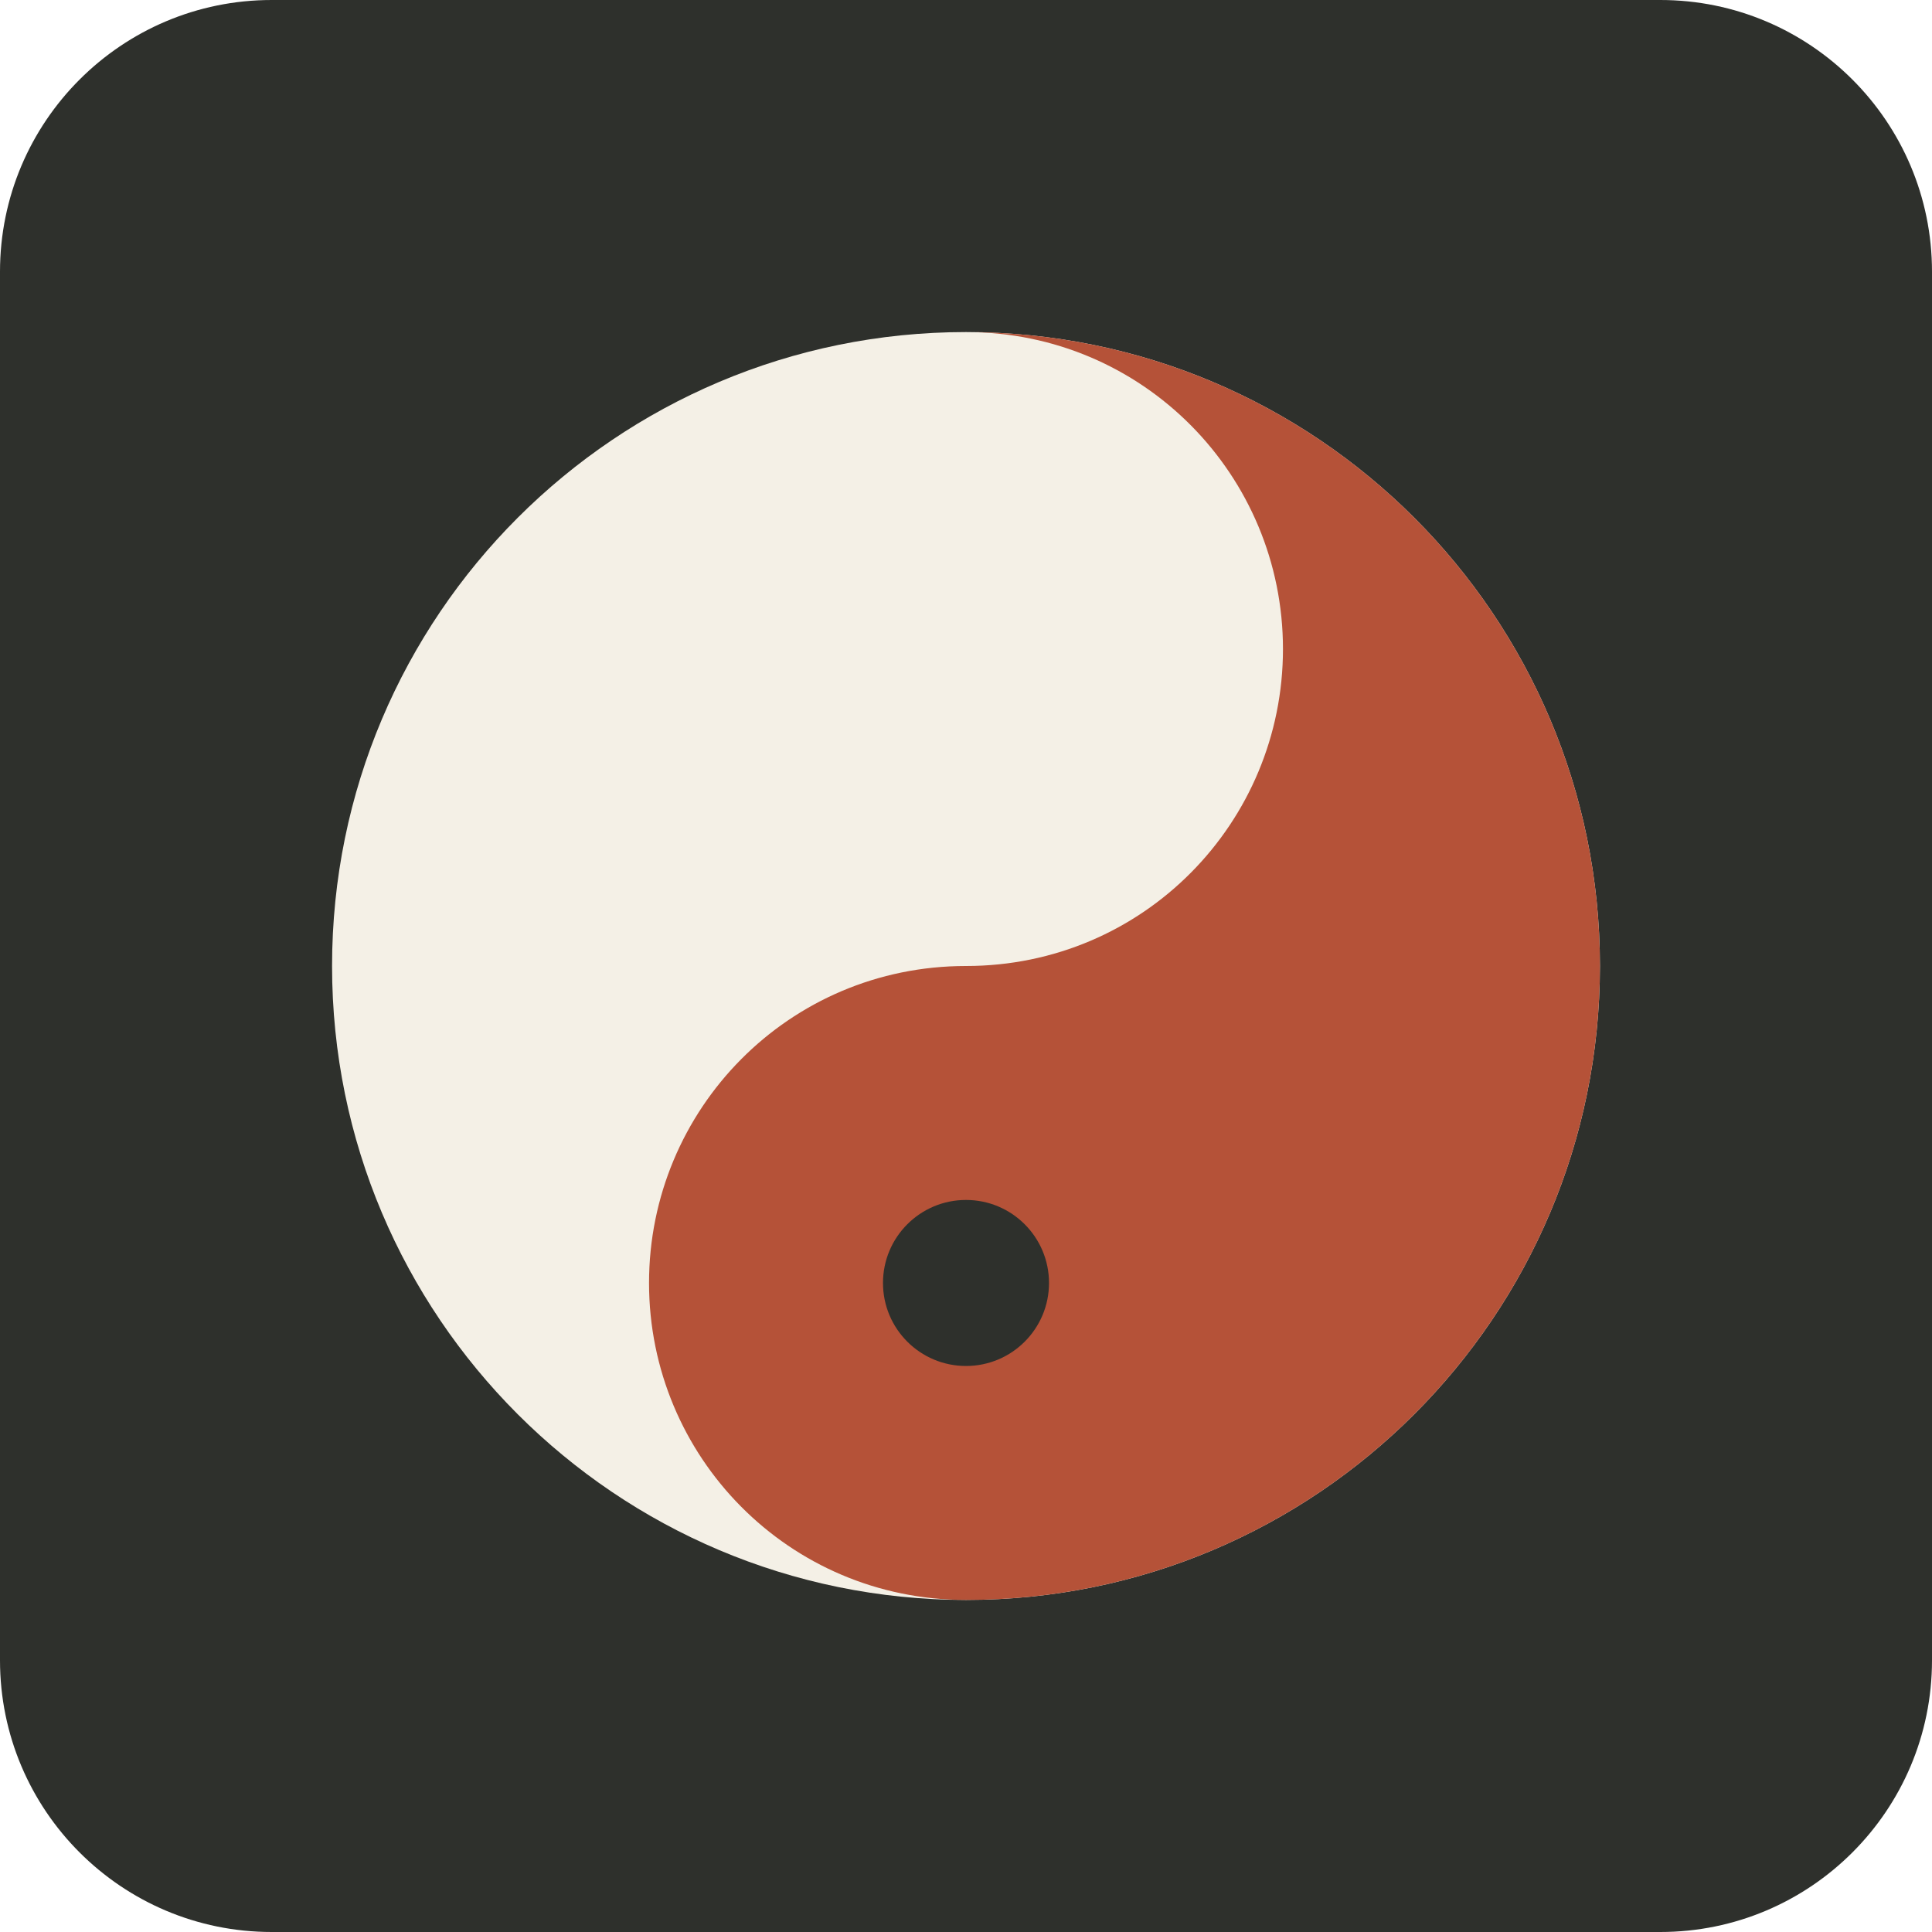
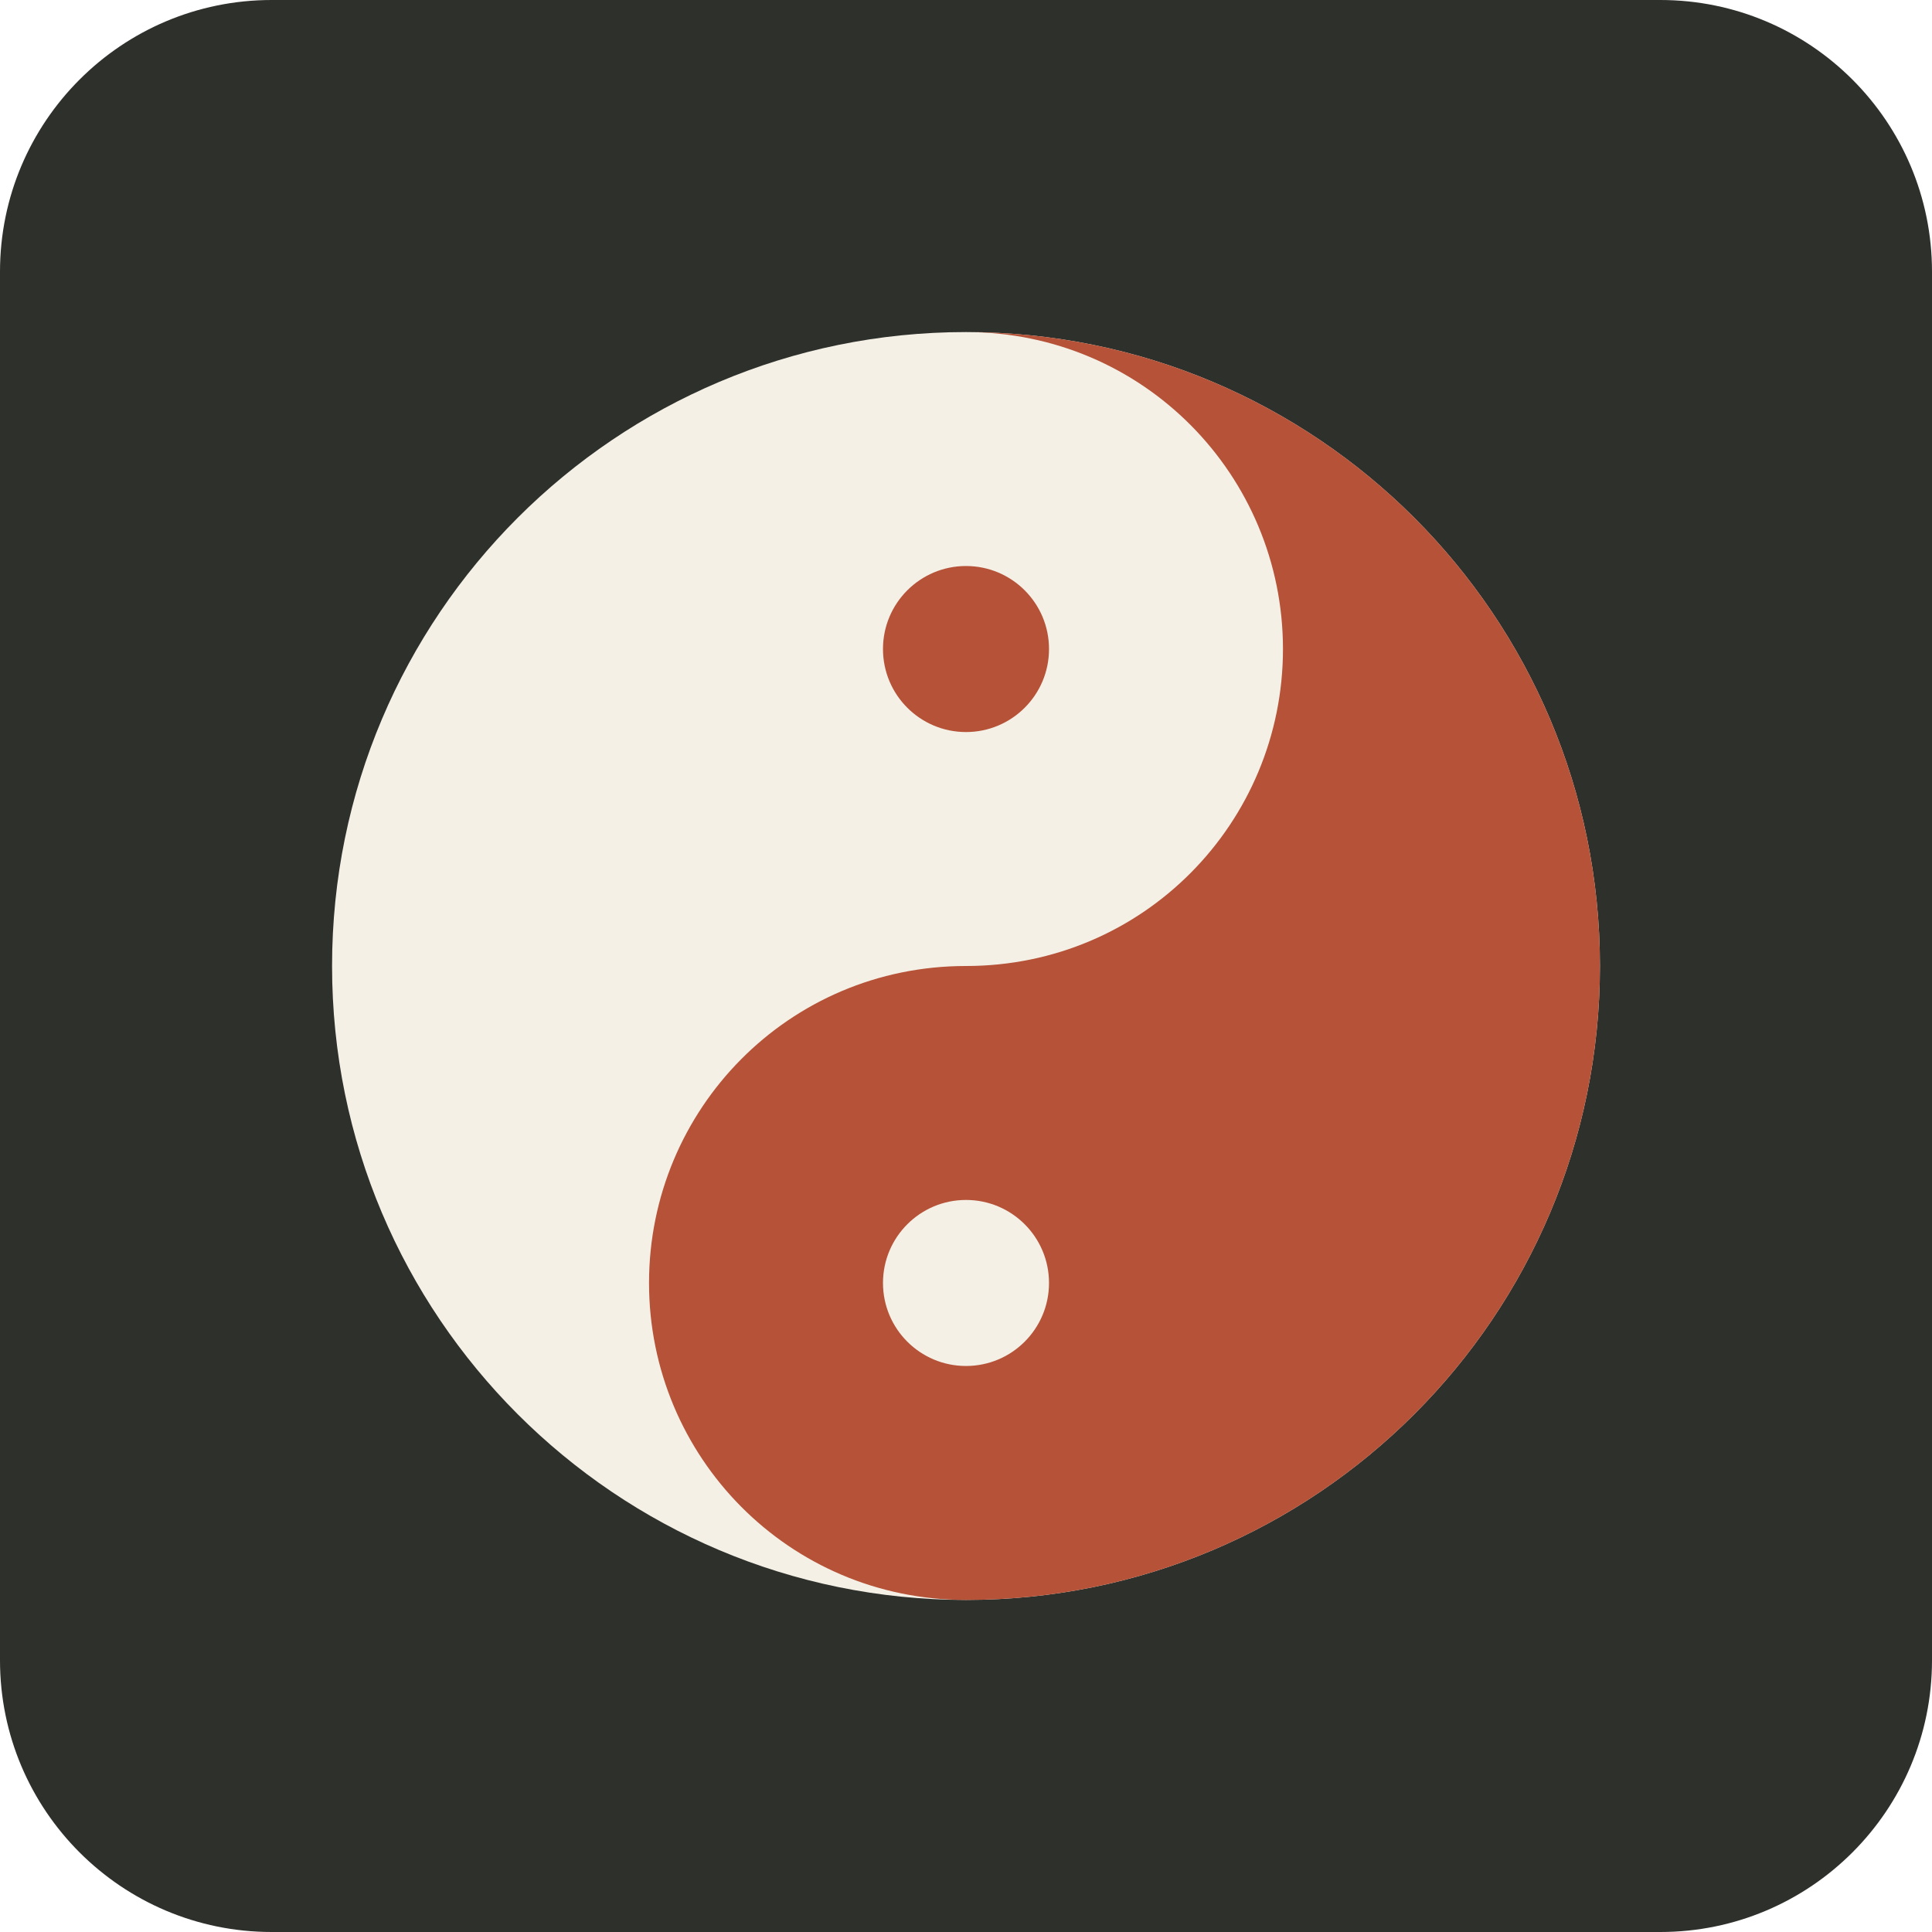
<svg xmlns="http://www.w3.org/2000/svg" viewBox="0 0 512 512">
  <rect width="512" height="512" rx="72" fill="#2e302c" />
  <circle cx="256" cy="256" r="168" fill="#f4f0e6" />
  <path d="M256 88a168 168 0 0 1 0 336c-47 0-84-38-84-84s37-84 84-84 84-38 84-84-37-84-84-84z" fill="#b55238" />
-   <circle cx="256" cy="172" r="22" fill="#f4f0e6" />
-   <circle cx="256" cy="340" r="22" fill="#2e302c" />
+   <circle cx="256" cy="172" r="22" fill="#b55238" />
+   <circle cx="256" cy="340" r="22" fill="#f4f0e6" />
</svg>
